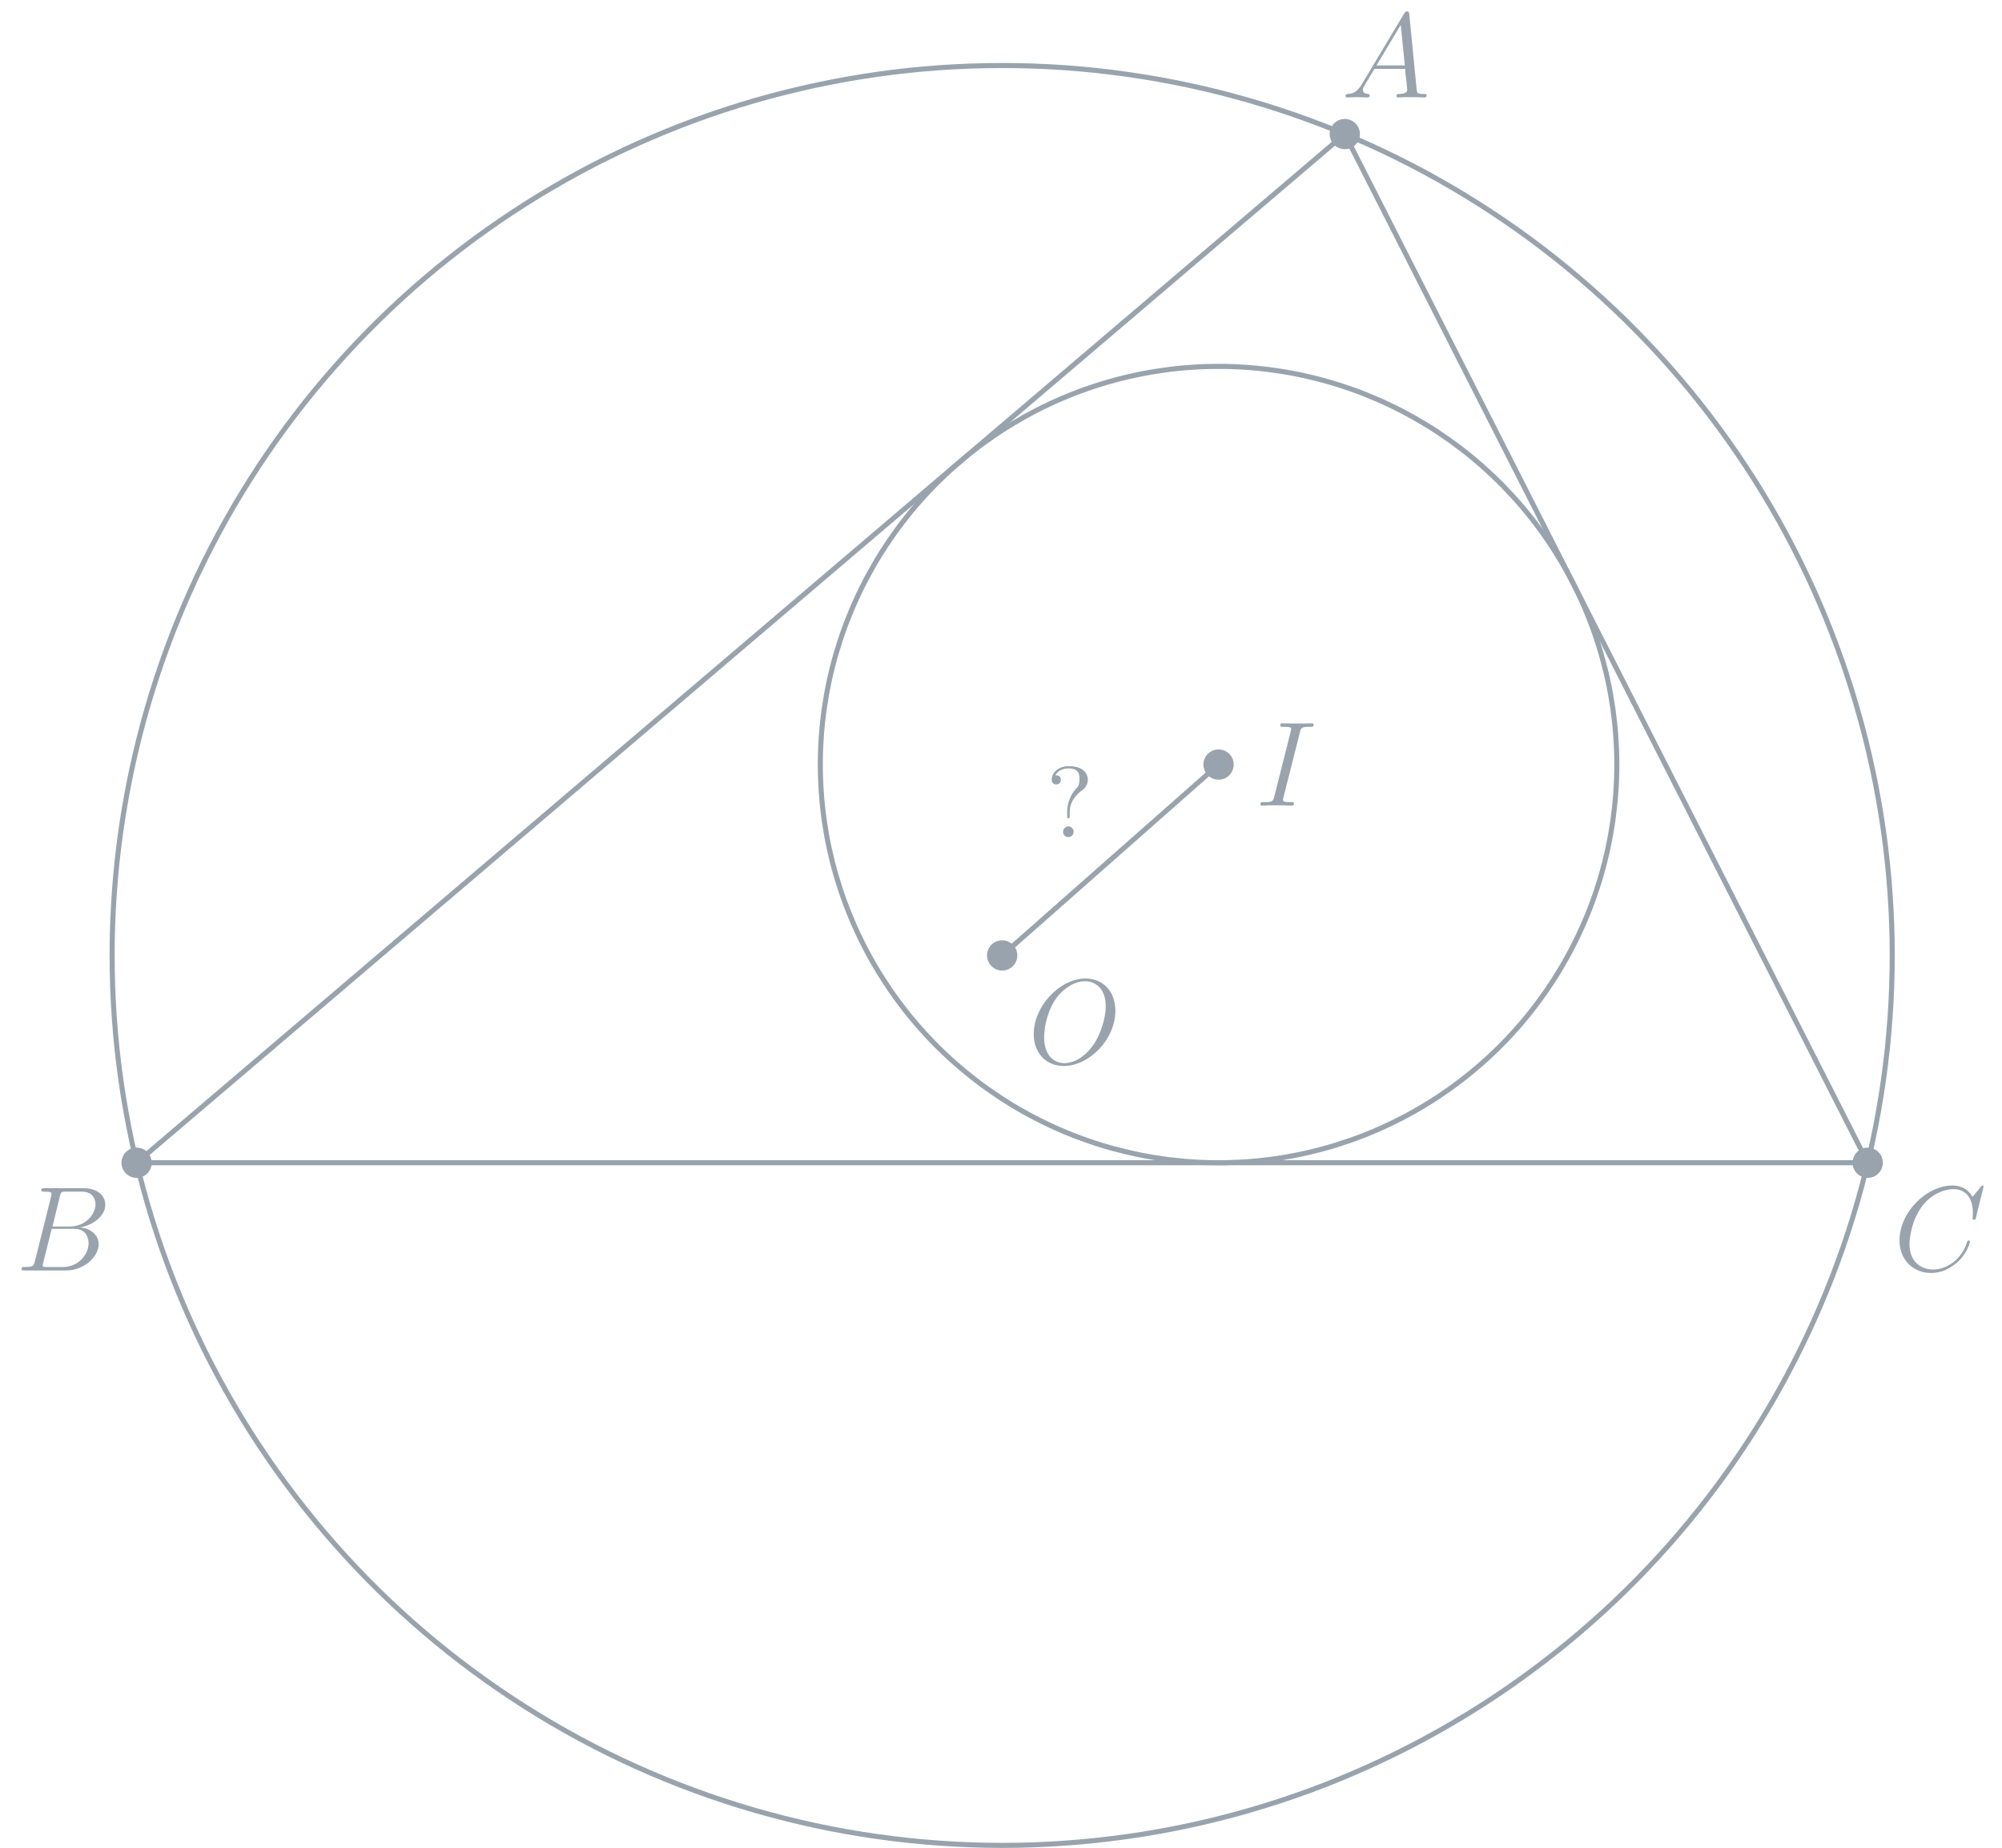
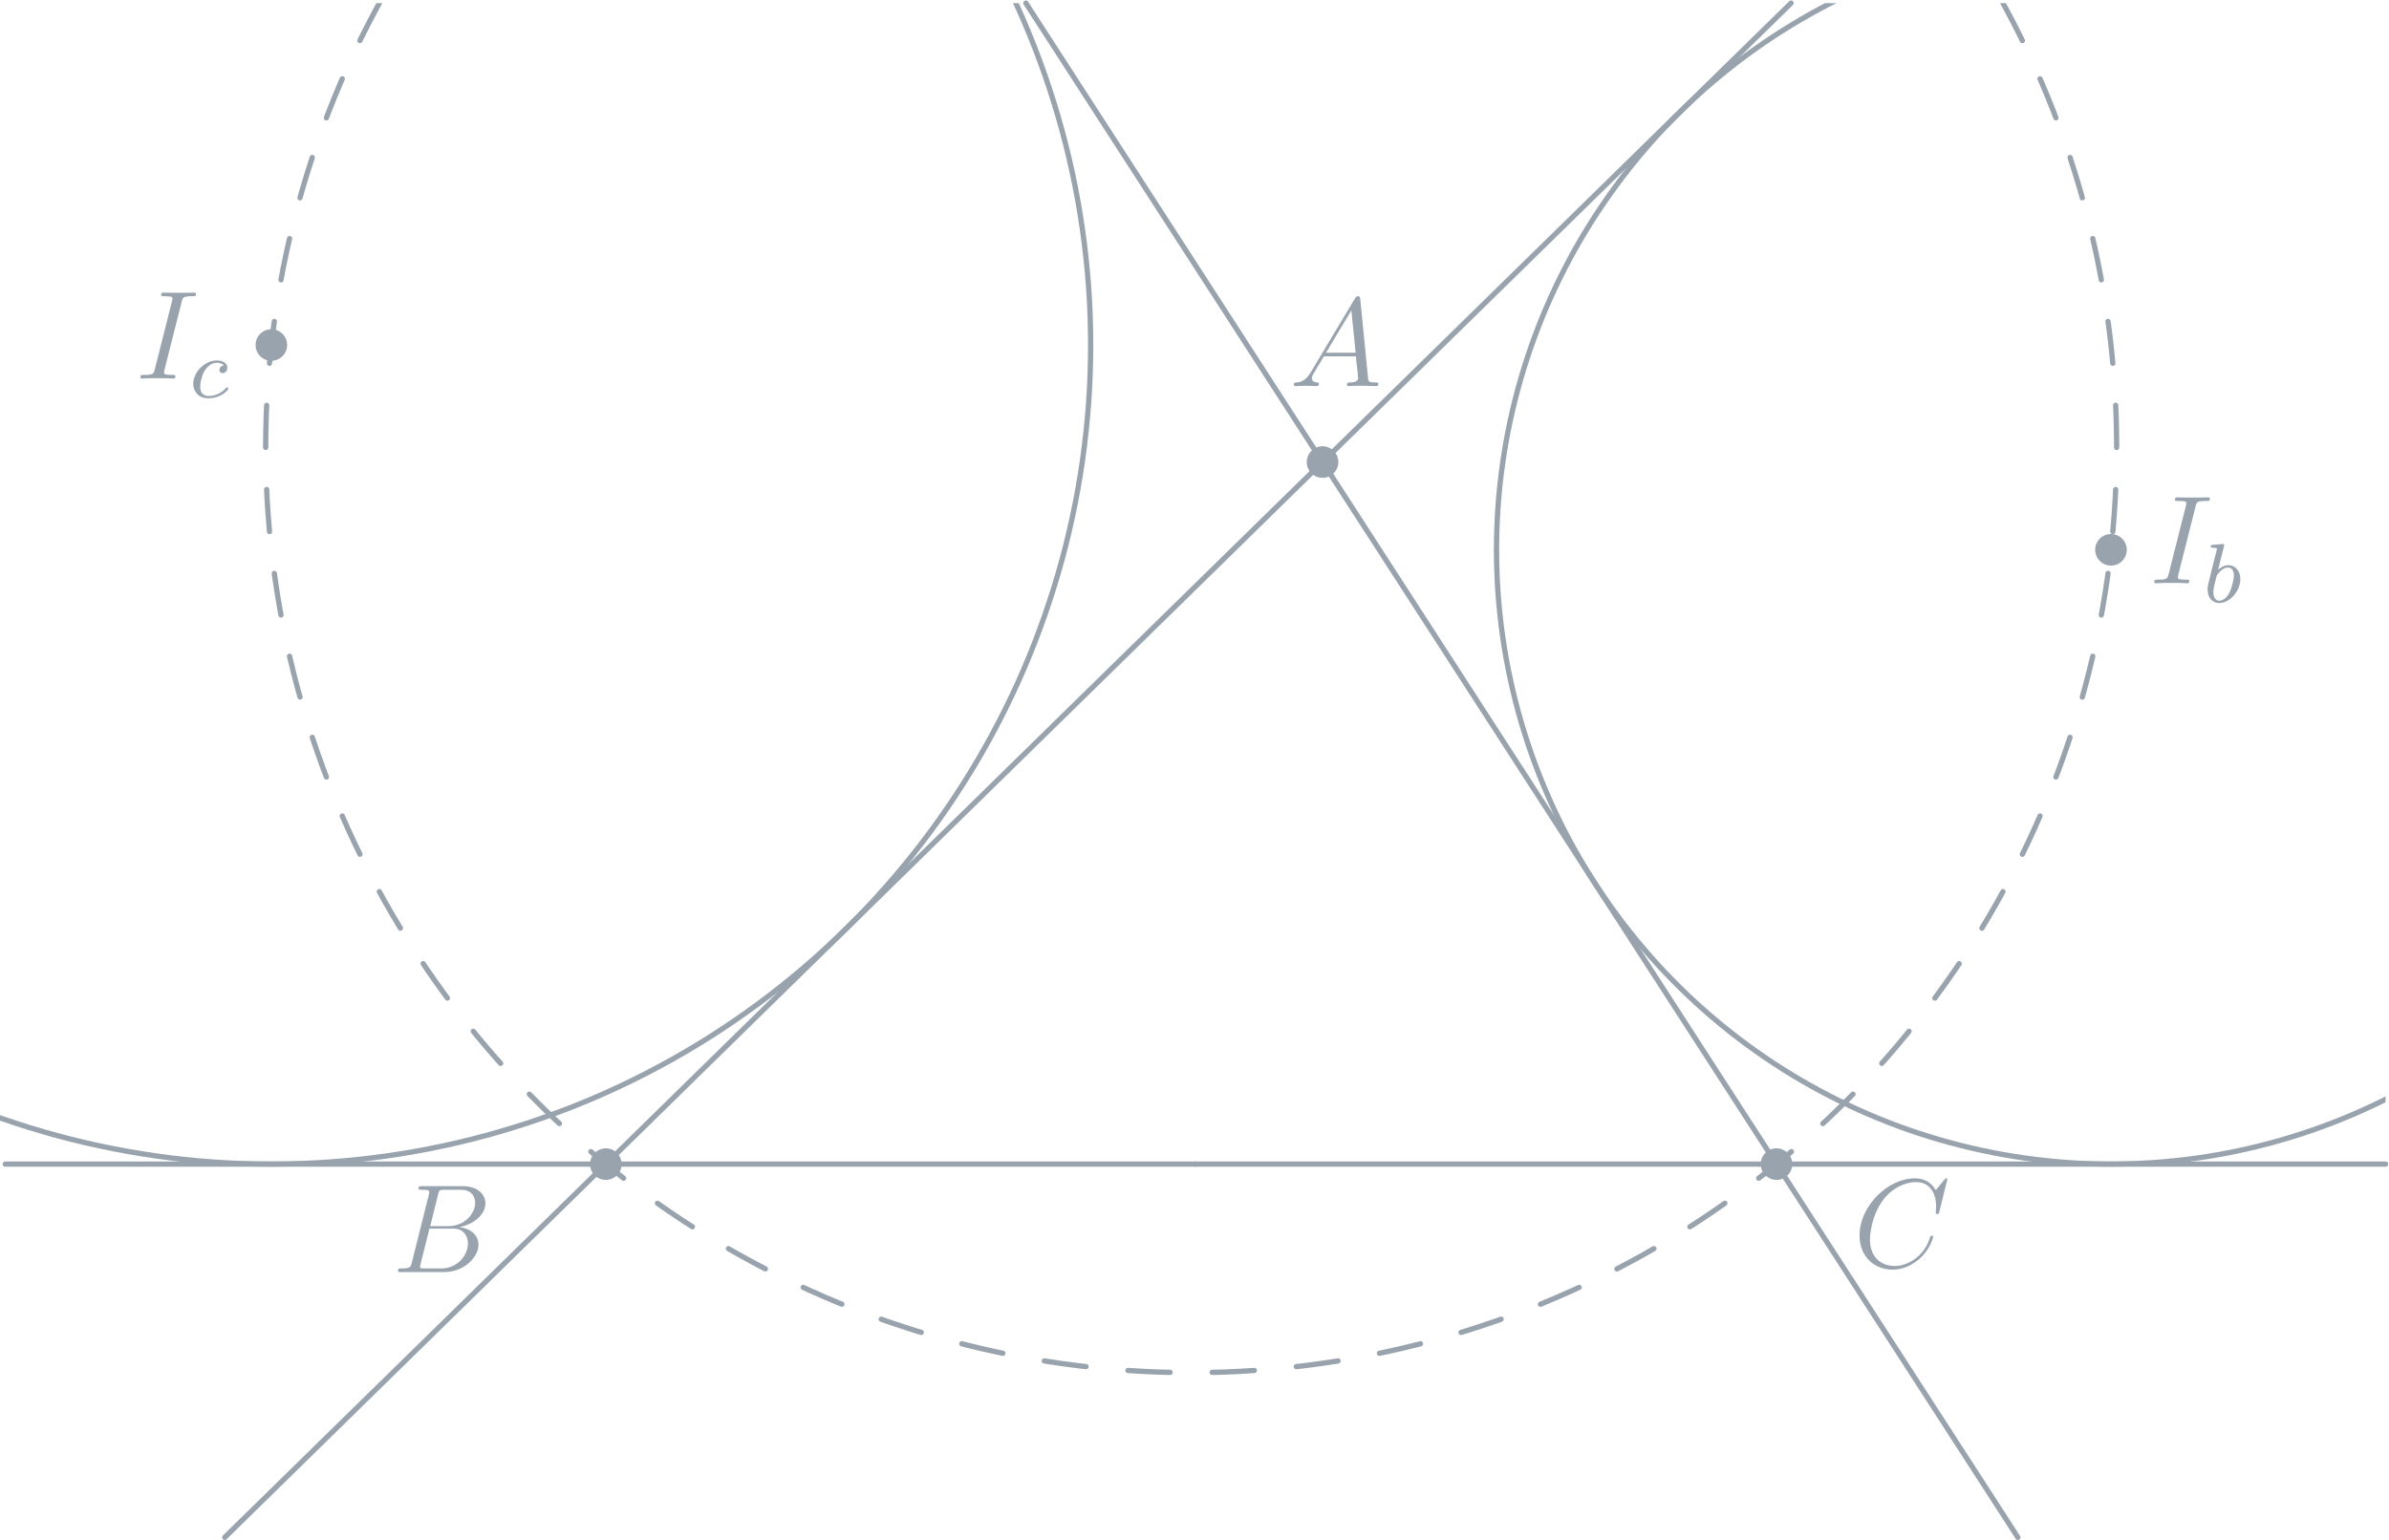
- <svg xmlns="http://www.w3.org/2000/svg" xmlns:xlink="http://www.w3.org/1999/xlink" width="198.43pt" height="183.18pt" viewBox="0 0 198.43 183.18" version="1.1">
+ <svg xmlns="http://www.w3.org/2000/svg" xmlns:xlink="http://www.w3.org/1999/xlink" width="226.77pt" height="146.22pt" viewBox="0 0 226.77 146.22" version="1.1">
  <defs>
    <g>
      <symbol overflow="visible" id="glyph0-0">
        <path style="stroke:none;" d="" />
      </symbol>
      <symbol overflow="visible" id="glyph0-1">
        <path style="stroke:none;" d="M 2.031 -1.328 C 1.609 -0.625 1.203 -0.375 0.641 -0.344 C 0.5 -0.328 0.406 -0.328 0.406 -0.125 C 0.406 -0.047 0.469 0 0.547 0 C 0.766 0 1.297 -0.031 1.516 -0.031 C 1.859 -0.031 2.25 0 2.578 0 C 2.656 0 2.797 0 2.797 -0.234 C 2.797 -0.328 2.703 -0.344 2.625 -0.344 C 2.359 -0.375 2.125 -0.469 2.125 -0.75 C 2.125 -0.922 2.203 -1.047 2.359 -1.312 L 3.266 -2.828 L 6.312 -2.828 C 6.328 -2.719 6.328 -2.625 6.328 -2.516 C 6.375 -2.203 6.516 -0.953 6.516 -0.734 C 6.516 -0.375 5.906 -0.344 5.719 -0.344 C 5.578 -0.344 5.453 -0.344 5.453 -0.125 C 5.453 0 5.562 0 5.625 0 C 5.828 0 6.078 -0.031 6.281 -0.031 L 6.953 -0.031 C 7.688 -0.031 8.219 0 8.219 0 C 8.312 0 8.438 0 8.438 -0.234 C 8.438 -0.344 8.328 -0.344 8.156 -0.344 C 7.5 -0.344 7.484 -0.453 7.453 -0.812 L 6.719 -8.266 C 6.688 -8.516 6.641 -8.531 6.516 -8.531 C 6.391 -8.531 6.328 -8.516 6.219 -8.328 Z M 3.469 -3.172 L 5.875 -7.188 L 6.281 -3.172 Z M 3.469 -3.172 " />
      </symbol>
      <symbol overflow="visible" id="glyph0-2">
        <path style="stroke:none;" d="M 4.375 -7.344 C 4.484 -7.797 4.531 -7.812 5 -7.812 L 6.547 -7.812 C 7.906 -7.812 7.906 -6.672 7.906 -6.562 C 7.906 -5.594 6.938 -4.359 5.359 -4.359 L 3.641 -4.359 Z M 6.391 -4.266 C 7.703 -4.5 8.875 -5.422 8.875 -6.516 C 8.875 -7.453 8.062 -8.156 6.703 -8.156 L 2.875 -8.156 C 2.641 -8.156 2.531 -8.156 2.531 -7.938 C 2.531 -7.812 2.641 -7.812 2.828 -7.812 C 3.547 -7.812 3.547 -7.719 3.547 -7.594 C 3.547 -7.562 3.547 -7.5 3.5 -7.312 L 1.891 -0.891 C 1.781 -0.469 1.75 -0.344 0.922 -0.344 C 0.688 -0.344 0.578 -0.344 0.578 -0.125 C 0.578 0 0.641 0 0.891 0 L 4.984 0 C 6.812 0 8.219 -1.391 8.219 -2.594 C 8.219 -3.578 7.359 -4.172 6.391 -4.266 Z M 4.703 -0.344 L 3.078 -0.344 C 2.922 -0.344 2.891 -0.344 2.828 -0.359 C 2.688 -0.375 2.672 -0.391 2.672 -0.484 C 2.672 -0.578 2.703 -0.641 2.719 -0.75 L 3.562 -4.125 L 5.812 -4.125 C 7.219 -4.125 7.219 -2.812 7.219 -2.719 C 7.219 -1.562 6.188 -0.344 4.703 -0.344 Z M 4.703 -0.344 " />
      </symbol>
      <symbol overflow="visible" id="glyph0-3">
        <path style="stroke:none;" d="M 8.922 -8.312 C 8.922 -8.422 8.844 -8.422 8.828 -8.422 C 8.797 -8.422 8.75 -8.422 8.656 -8.297 L 7.828 -7.297 C 7.406 -8.016 6.75 -8.422 5.859 -8.422 C 3.281 -8.422 0.594 -5.797 0.594 -2.984 C 0.594 -0.984 2 0.25 3.734 0.25 C 4.703 0.25 5.531 -0.156 6.234 -0.734 C 7.266 -1.609 7.578 -2.766 7.578 -2.875 C 7.578 -2.969 7.484 -2.969 7.453 -2.969 C 7.344 -2.969 7.328 -2.906 7.297 -2.859 C 6.75 -0.984 5.141 -0.094 3.938 -0.094 C 2.672 -0.094 1.578 -0.906 1.578 -2.609 C 1.578 -2.984 1.703 -5.062 3.047 -6.641 C 3.703 -7.406 4.828 -8.062 5.969 -8.062 C 7.281 -8.062 7.859 -6.984 7.859 -5.766 C 7.859 -5.453 7.828 -5.188 7.828 -5.141 C 7.828 -5.031 7.953 -5.031 7.984 -5.031 C 8.109 -5.031 8.125 -5.047 8.172 -5.266 Z M 8.922 -8.312 " />
      </symbol>
      <symbol overflow="visible" id="glyph0-4">
        <path style="stroke:none;" d="M 4.406 -7.281 C 4.5 -7.703 4.531 -7.812 5.406 -7.812 C 5.672 -7.812 5.766 -7.812 5.766 -8.047 C 5.766 -8.156 5.625 -8.156 5.594 -8.156 C 5.375 -8.156 5.109 -8.141 4.906 -8.141 L 3.438 -8.141 C 3.188 -8.141 2.922 -8.156 2.672 -8.156 C 2.578 -8.156 2.453 -8.156 2.453 -7.938 C 2.453 -7.812 2.547 -7.812 2.781 -7.812 C 3.531 -7.812 3.531 -7.719 3.531 -7.594 C 3.531 -7.5 3.5 -7.438 3.484 -7.328 L 1.859 -0.891 C 1.75 -0.469 1.734 -0.344 0.859 -0.344 C 0.594 -0.344 0.484 -0.344 0.484 -0.125 C 0.484 0 0.609 0 0.672 0 C 0.891 0 1.141 -0.031 1.359 -0.031 L 2.828 -0.031 C 3.078 -0.031 3.328 0 3.578 0 C 3.672 0 3.812 0 3.812 -0.219 C 3.812 -0.344 3.734 -0.344 3.484 -0.344 C 2.734 -0.344 2.734 -0.438 2.734 -0.578 C 2.734 -0.609 2.734 -0.672 2.781 -0.859 Z M 4.406 -7.281 " />
      </symbol>
-       <symbol overflow="visible" id="glyph0-5">
-         <path style="stroke:none;" d="M 8.672 -5.234 C 8.672 -7.203 7.391 -8.422 5.719 -8.422 C 3.156 -8.422 0.578 -5.672 0.578 -2.906 C 0.578 -1.031 1.812 0.25 3.547 0.25 C 6.062 0.25 8.672 -2.359 8.672 -5.234 Z M 3.625 -0.031 C 2.641 -0.031 1.609 -0.734 1.609 -2.609 C 1.609 -3.688 2 -5.469 2.969 -6.672 C 3.844 -7.719 4.859 -8.156 5.656 -8.156 C 6.703 -8.156 7.719 -7.391 7.719 -5.672 C 7.719 -4.609 7.266 -2.938 6.469 -1.812 C 5.594 -0.578 4.5 -0.031 3.625 -0.031 Z M 3.625 -0.031 " />
-       </symbol>
      <symbol overflow="visible" id="glyph1-0">
        <path style="stroke:none;" d="" />
      </symbol>
      <symbol overflow="visible" id="glyph1-1">
-         <path style="stroke:none;" d="M 2.344 -2.484 C 2.344 -3.734 3.312 -4.453 3.656 -4.703 C 3.922 -4.906 4.141 -5.266 4.141 -5.688 C 4.141 -6.266 3.734 -7.031 2.25 -7.031 C 1.172 -7.031 0.562 -6.344 0.562 -5.703 C 0.562 -5.359 0.781 -5.219 1.016 -5.219 C 1.297 -5.219 1.469 -5.422 1.469 -5.688 C 1.469 -6.125 1.062 -6.125 0.922 -6.125 C 1.219 -6.656 1.797 -6.812 2.219 -6.812 C 3.312 -6.812 3.312 -6.125 3.312 -5.734 C 3.312 -5.156 3.156 -4.969 2.969 -4.797 C 2.312 -4.078 2.094 -3.156 2.094 -2.547 L 2.094 -2.109 C 2.094 -1.922 2.094 -1.859 2.219 -1.859 C 2.344 -1.859 2.344 -1.953 2.344 -2.141 Z M 2.734 -0.531 C 2.734 -0.812 2.5 -1.062 2.219 -1.062 C 1.922 -1.062 1.688 -0.812 1.688 -0.531 C 1.688 -0.234 1.922 0 2.219 0 C 2.5 0 2.734 -0.234 2.734 -0.531 Z M 2.734 -0.531 " />
+         <path style="stroke:none;" d="M 3.266 -3.047 C 2.938 -3.016 2.828 -2.766 2.828 -2.609 C 2.828 -2.375 3.031 -2.312 3.141 -2.312 C 3.172 -2.312 3.578 -2.344 3.578 -2.828 C 3.578 -3.312 3.062 -3.516 2.578 -3.516 C 1.453 -3.516 0.344 -2.422 0.344 -1.297 C 0.344 -0.547 0.875 0.078 1.75 0.078 C 3.016 0.078 3.672 -0.719 3.672 -0.828 C 3.672 -0.906 3.594 -0.953 3.547 -0.953 C 3.5 -0.953 3.469 -0.938 3.438 -0.891 C 2.812 -0.141 1.906 -0.141 1.766 -0.141 C 1.344 -0.141 1 -0.406 1 -1.016 C 1 -1.359 1.156 -2.203 1.531 -2.703 C 1.875 -3.141 2.281 -3.297 2.594 -3.297 C 2.688 -3.297 3.047 -3.281 3.266 -3.047 Z M 3.266 -3.047 " />
+       </symbol>
+       <symbol overflow="visible" id="glyph1-2">
+         <path style="stroke:none;" d="M 1.938 -5.297 C 1.953 -5.312 1.969 -5.406 1.969 -5.422 C 1.969 -5.453 1.938 -5.531 1.844 -5.531 C 1.812 -5.531 1.562 -5.5 1.391 -5.484 L 0.938 -5.453 C 0.766 -5.438 0.688 -5.438 0.688 -5.297 C 0.688 -5.172 0.797 -5.172 0.891 -5.172 C 1.281 -5.172 1.281 -5.125 1.281 -5.062 C 1.281 -5.016 1.188 -4.688 1.141 -4.516 L 0.453 -1.734 C 0.391 -1.469 0.391 -1.344 0.391 -1.219 C 0.391 -0.391 0.891 0.078 1.5 0.078 C 2.484 0.078 3.5 -1.047 3.5 -2.203 C 3.5 -3 3 -3.516 2.359 -3.516 C 1.906 -3.516 1.562 -3.234 1.391 -3.078 Z M 1.5 -0.141 C 1.219 -0.141 0.938 -0.359 0.938 -0.953 C 0.938 -1.156 0.969 -1.359 1.062 -1.75 C 1.109 -1.969 1.172 -2.203 1.234 -2.438 C 1.281 -2.578 1.281 -2.594 1.375 -2.703 C 1.641 -3.047 2 -3.297 2.328 -3.297 C 2.734 -3.297 2.891 -2.906 2.891 -2.547 C 2.891 -2.25 2.703 -1.391 2.469 -0.922 C 2.266 -0.5 1.875 -0.141 1.5 -0.141 Z M 1.5 -0.141 " />
      </symbol>
    </g>
    <clipPath id="clip1">
-       <path d="M 10 6 L 188 6 L 188 183.18 L 10 183.18 Z M 10 6 " />
+       <path d="M 21 72 L 96 72 L 96 146.219 L 21 146.219 Z M 21 72 " />
+     </clipPath>
+     <clipPath id="clip2">
+       <path d="M 144 72 L 192 72 L 192 146.219 L 144 146.219 Z M 144 72 " />
+     </clipPath>
+     <clipPath id="clip3">
+       <path d="M 113 110 L 226.77 110 L 226.77 111 L 113 111 Z M 113 110 " />
+     </clipPath>
+     <clipPath id="clip4">
+       <path d="M 141 0.297 L 226.449 0.297 L 226.449 111 L 141 111 Z M 141 0.297 " />
+     </clipPath>
+     <clipPath id="clip5">
+       <path d="M 0 0.297 L 104 0.297 L 104 111 L 0 111 Z M 0 0.297 " />
+     </clipPath>
+     <clipPath id="clip6">
+       <path d="M 24 0.297 L 202 0.297 L 202 131 L 24 131 Z M 24 0.297 " />
    </clipPath>
  </defs>
  <g id="surface1">
-     <path style="fill:none;stroke-width:4.999;stroke-linecap:round;stroke-linejoin:round;stroke:rgb(59.569%,63.867%,67.772%);stroke-opacity:1;stroke-miterlimit:10;" d="M 135.391 679.183 L 1332.891 1698.909 L 1851.211 679.183 Z M 135.391 679.183 " transform="matrix(0.1,0,0,-0.1,0,183.18)" />
-     <path style="fill:none;stroke-width:4.999;stroke-linecap:round;stroke-linejoin:round;stroke:rgb(59.569%,63.867%,67.772%);stroke-opacity:1;stroke-miterlimit:10;" d="M 1602.539 1073.909 C 1602.539 1083.206 1602.188 1092.464 1601.523 1101.761 C 1600.898 1111.019 1599.883 1120.237 1598.594 1129.456 C 1597.266 1138.636 1595.664 1147.816 1593.711 1156.878 C 1591.758 1165.941 1589.453 1174.964 1586.875 1183.909 C 1584.297 1192.816 1581.406 1201.644 1578.164 1210.355 C 1574.961 1219.066 1571.445 1227.698 1567.617 1236.136 C 1563.828 1244.612 1559.688 1252.933 1555.273 1261.136 C 1550.898 1269.3 1546.172 1277.308 1541.211 1285.159 C 1536.25 1293.011 1531.016 1300.706 1525.469 1308.167 C 1519.961 1315.628 1514.219 1322.933 1508.164 1330.003 C 1502.148 1337.073 1495.859 1343.909 1489.375 1350.55 C 1482.852 1357.152 1476.094 1363.558 1469.141 1369.691 C 1462.188 1375.862 1455 1381.761 1447.617 1387.425 C 1440.234 1393.05 1432.656 1398.441 1424.922 1403.558 C 1417.148 1408.675 1409.219 1413.48 1401.133 1418.05 C 1393.008 1422.581 1384.766 1426.878 1376.367 1430.823 C 1367.969 1434.808 1359.414 1438.441 1350.781 1441.839 C 1342.109 1445.198 1333.32 1448.245 1324.453 1450.98 C 1315.586 1453.753 1306.602 1456.175 1297.578 1458.284 C 1288.516 1460.394 1279.414 1462.191 1270.234 1463.675 C 1261.055 1465.12 1251.836 1466.253 1242.578 1467.073 C 1233.32 1467.894 1224.062 1468.402 1214.766 1468.558 C 1205.469 1468.714 1196.172 1468.558 1186.914 1468.089 C 1177.617 1467.581 1168.359 1466.761 1159.141 1465.628 C 1149.922 1464.456 1140.742 1463.011 1131.641 1461.214 C 1122.539 1459.417 1113.477 1457.308 1104.492 1454.886 C 1095.547 1452.464 1086.641 1449.691 1077.891 1446.644 C 1069.102 1443.597 1060.469 1440.237 1051.914 1436.566 C 1043.398 1432.894 1034.961 1428.909 1026.719 1424.652 C 1018.477 1420.394 1010.352 1415.823 1002.422 1411.019 C 994.492 1406.175 986.758 1401.058 979.18 1395.667 C 971.602 1390.316 964.219 1384.652 957.031 1378.753 C 949.883 1372.855 942.891 1366.683 936.172 1360.316 C 929.414 1353.909 922.891 1347.308 916.641 1340.433 C 910.352 1333.597 904.336 1326.527 898.555 1319.222 C 892.773 1311.956 887.266 1304.456 882.031 1296.8 C 876.797 1289.144 871.797 1281.292 867.109 1273.284 C 862.422 1265.237 858.008 1257.073 853.906 1248.753 C 849.766 1240.394 845.977 1231.956 842.461 1223.362 C 838.945 1214.769 835.703 1206.019 832.812 1197.191 C 829.922 1188.362 827.305 1179.456 825.039 1170.433 C 822.773 1161.448 820.82 1152.347 819.18 1143.206 C 817.578 1134.066 816.25 1124.847 815.273 1115.628 C 814.297 1106.409 813.633 1097.112 813.32 1087.816 C 812.969 1078.558 812.969 1069.261 813.32 1059.964 C 813.633 1050.706 814.297 1041.409 815.273 1032.191 C 816.25 1022.933 817.578 1013.753 819.18 1004.573 C 820.82 995.433 822.773 986.37 825.039 977.347 C 827.305 968.362 829.922 959.417 832.812 950.589 C 835.703 941.761 838.945 933.05 842.461 924.456 C 845.977 915.862 849.766 907.386 853.906 899.066 C 858.008 890.745 862.422 882.542 867.109 874.534 C 871.797 866.527 876.797 858.675 882.031 850.98 C 887.266 843.323 892.773 835.862 898.555 828.558 C 904.336 821.292 910.352 814.222 916.641 807.386 C 922.891 800.511 929.414 793.909 936.172 787.503 C 942.891 781.097 949.883 774.964 957.031 769.066 C 964.219 763.167 971.602 757.503 979.18 752.112 C 986.758 746.761 994.492 741.644 1002.422 736.8 C 1010.352 731.956 1018.477 727.425 1026.719 723.167 C 1034.961 718.909 1043.398 714.925 1051.914 711.253 C 1060.469 707.581 1069.102 704.222 1077.891 701.175 C 1086.641 698.089 1095.547 695.355 1104.492 692.933 C 1113.477 690.511 1122.539 688.402 1131.641 686.605 C 1140.742 684.808 1149.922 683.323 1159.141 682.191 C 1168.359 681.058 1177.617 680.237 1186.914 679.73 C 1196.172 679.222 1205.469 679.066 1214.766 679.222 C 1224.062 679.417 1233.32 679.886 1242.578 680.706 C 1251.836 681.527 1261.055 682.659 1270.234 684.144 C 1279.414 685.628 1288.516 687.425 1297.578 689.534 C 1306.602 691.644 1315.586 694.066 1324.453 696.8 C 1333.32 699.573 1342.109 702.62 1350.781 705.98 C 1359.414 709.339 1367.969 713.011 1376.367 716.995 C 1384.766 720.941 1393.008 725.198 1401.133 729.769 C 1409.219 734.3 1417.148 739.144 1424.922 744.261 C 1432.656 749.378 1440.234 754.73 1447.617 760.394 C 1455 766.019 1462.188 771.956 1469.141 778.089 C 1476.094 784.222 1482.852 790.628 1489.375 797.269 C 1495.859 803.87 1502.148 810.745 1508.164 817.816 C 1514.219 824.886 1519.961 832.152 1525.469 839.652 C 1531.016 847.112 1536.25 854.769 1541.211 862.62 C 1546.172 870.472 1550.898 878.519 1555.273 886.683 C 1559.688 894.847 1563.828 903.206 1567.617 911.644 C 1571.445 920.12 1574.961 928.714 1578.164 937.425 C 1581.406 946.175 1584.297 955.003 1586.875 963.909 C 1589.453 972.816 1591.758 981.839 1593.711 990.941 C 1595.664 1000.003 1597.266 1009.144 1598.594 1018.362 C 1599.883 1027.542 1600.898 1036.8 1601.523 1046.058 C 1602.188 1055.316 1602.539 1064.612 1602.539 1073.909 Z M 1602.539 1073.909 " transform="matrix(0.1,0,0,-0.1,0,183.18)" />
+     <path style="fill:none;stroke-width:4.998;stroke-linecap:round;stroke-linejoin:round;stroke:rgb(59.569%,63.867%,67.772%);stroke-opacity:1;stroke-miterlimit:10;" d="M 956.719 730.872 L 1700.117 1459.231 " transform="matrix(0.1,0,0,-0.1,0,146.22)" />
    <g clip-path="url(#clip1)" clip-rule="nonzero">
-       <path style="fill:none;stroke-width:4.999;stroke-linecap:round;stroke-linejoin:round;stroke:rgb(59.569%,63.867%,67.772%);stroke-opacity:1;stroke-miterlimit:10;" d="M 1875.508 884.691 C 1875.508 905.433 1874.766 926.214 1873.281 946.917 C 1871.836 967.62 1869.648 988.284 1866.719 1008.831 C 1863.789 1029.378 1860.156 1049.847 1855.781 1070.12 C 1851.406 1090.433 1846.328 1110.589 1840.547 1130.511 C 1834.766 1150.433 1828.281 1170.198 1821.094 1189.652 C 1813.945 1209.144 1806.055 1228.362 1797.539 1247.308 C 1788.984 1266.214 1779.805 1284.847 1769.961 1303.128 C 1760.117 1321.409 1749.609 1339.339 1738.516 1356.878 C 1727.383 1374.378 1715.664 1391.527 1703.359 1408.245 C 1691.016 1424.964 1678.125 1441.214 1664.648 1457.034 C 1651.172 1472.816 1637.148 1488.128 1622.578 1502.933 C 1608.047 1517.777 1592.969 1532.034 1577.422 1545.784 C 1561.836 1559.534 1545.82 1572.737 1529.336 1585.355 C 1512.812 1597.972 1495.898 1610.003 1478.555 1621.409 C 1461.211 1632.855 1443.477 1643.636 1425.391 1653.792 C 1407.305 1663.987 1388.828 1673.519 1370.039 1682.386 C 1351.289 1691.253 1332.188 1699.456 1312.852 1706.956 C 1293.516 1714.495 1273.867 1721.331 1254.062 1727.464 C 1234.219 1733.597 1214.18 1739.027 1193.945 1743.753 C 1173.711 1748.48 1153.359 1752.464 1132.852 1755.745 C 1112.344 1759.027 1091.758 1761.605 1071.055 1763.441 C 1050.391 1765.277 1029.648 1766.37 1008.867 1766.722 C 988.125 1767.073 967.344 1766.722 946.641 1765.628 C 925.898 1764.534 905.195 1762.698 884.609 1760.159 C 863.984 1757.581 843.477 1754.3 823.125 1750.277 C 802.734 1746.292 782.539 1741.566 762.461 1736.136 C 742.422 1730.706 722.617 1724.573 703.008 1717.737 C 683.398 1710.902 664.023 1703.362 644.961 1695.159 C 625.898 1686.995 607.109 1678.128 588.633 1668.597 C 570.195 1659.066 552.109 1648.909 534.375 1638.089 C 516.641 1627.308 499.297 1615.862 482.383 1603.831 C 465.43 1591.8 448.945 1579.183 432.891 1566.019 C 416.875 1552.816 401.328 1539.066 386.25 1524.769 C 371.172 1510.472 356.641 1495.667 342.617 1480.355 C 328.594 1465.042 315.117 1449.222 302.227 1432.972 C 289.297 1416.722 276.992 1400.003 265.273 1382.855 C 253.516 1365.706 242.422 1348.167 231.914 1330.277 C 221.445 1312.347 211.602 1294.066 202.383 1275.433 C 193.203 1256.839 184.648 1237.894 176.797 1218.675 C 168.945 1199.456 161.758 1179.964 155.273 1160.237 C 148.789 1140.511 143.008 1120.589 137.93 1100.433 C 132.852 1080.316 128.477 1060.003 124.844 1039.573 C 121.172 1019.144 118.281 998.558 116.055 977.933 C 113.867 957.269 112.422 936.566 111.68 915.823 C 110.938 895.081 110.938 874.3 111.68 853.558 C 112.422 832.816 113.867 812.073 116.055 791.448 C 118.281 770.784 121.172 750.237 124.844 729.808 C 128.477 709.339 132.852 689.066 137.93 668.909 C 143.008 648.792 148.789 628.831 155.273 609.105 C 161.758 589.378 168.945 569.886 176.797 550.706 C 184.648 531.487 193.203 512.542 202.383 493.909 C 211.602 475.316 221.445 457.034 231.914 439.105 C 242.422 421.175 253.516 403.636 265.273 386.527 C 276.992 369.378 289.297 352.659 302.227 336.409 C 315.117 320.12 328.594 304.339 342.617 289.027 C 356.641 273.714 371.172 258.87 386.25 244.573 C 401.328 230.316 416.875 216.566 432.891 203.363 C 448.945 190.159 465.43 177.542 482.383 165.55 C 499.297 153.519 516.641 142.073 534.375 131.292 C 552.109 120.472 570.195 110.316 588.633 100.784 C 607.109 91.253 625.898 82.386 644.961 74.183 C 664.023 65.98 683.398 58.48 703.008 51.644 C 722.617 44.808 742.422 38.675 762.461 33.245 C 782.539 27.816 802.734 23.089 823.125 19.066 C 843.477 15.081 863.984 11.8 884.609 9.222 C 905.195 6.683 925.898 4.847 946.641 3.753 C 967.344 2.62 988.125 2.269 1008.867 2.62 C 1029.648 3.011 1050.391 4.105 1071.055 5.941 C 1091.758 7.777 1112.344 10.316 1132.852 13.597 C 1153.359 16.878 1173.711 20.902 1193.945 25.628 C 1214.18 30.355 1234.219 35.784 1254.062 41.917 C 1273.867 48.05 1293.516 54.886 1312.852 62.386 C 1332.188 69.925 1351.289 78.128 1370.039 86.995 C 1388.828 95.862 1407.305 105.394 1425.391 115.55 C 1443.477 125.706 1461.211 136.527 1478.555 147.933 C 1495.898 159.378 1512.812 171.409 1529.336 184.027 C 1545.82 196.644 1561.836 209.808 1577.422 223.558 C 1592.969 237.308 1608.047 251.605 1622.578 266.409 C 1637.148 281.214 1651.172 296.527 1664.648 312.347 C 1678.125 328.128 1691.016 344.417 1703.359 361.136 C 1715.664 377.816 1727.383 394.964 1738.516 412.503 C 1749.609 430.042 1760.117 447.972 1769.961 466.253 C 1779.805 484.534 1788.984 503.167 1797.539 522.073 C 1806.055 541.019 1813.945 560.237 1821.094 579.73 C 1828.281 599.183 1834.766 618.909 1840.547 638.87 C 1846.328 658.792 1851.406 678.948 1855.781 699.222 C 1860.156 719.534 1863.789 739.964 1866.719 760.55 C 1869.648 781.097 1871.836 801.761 1873.281 822.464 C 1874.766 843.167 1875.508 863.909 1875.508 884.691 Z M 1875.508 884.691 " transform="matrix(0.1,0,0,-0.1,0,183.18)" />
+       <path style="fill:none;stroke-width:4.998;stroke-linecap:round;stroke-linejoin:round;stroke:rgb(59.569%,63.867%,67.772%);stroke-opacity:1;stroke-miterlimit:10;" d="M 956.719 730.872 L 213.359 2.513 " transform="matrix(0.1,0,0,-0.1,0,146.22)" />
    </g>
-     <path style="fill:none;stroke-width:29.996;stroke-linecap:round;stroke-linejoin:round;stroke:rgb(59.569%,63.867%,67.772%);stroke-opacity:1;stroke-miterlimit:10;" d="M 1332.891 1698.909 L 1332.891 1698.909 " transform="matrix(0.1,0,0,-0.1,0,183.18)" />
-     <path style="fill:none;stroke-width:29.996;stroke-linecap:round;stroke-linejoin:round;stroke:rgb(59.569%,63.867%,67.772%);stroke-opacity:1;stroke-miterlimit:10;" d="M 135.391 679.183 L 135.391 679.183 " transform="matrix(0.1,0,0,-0.1,0,183.18)" />
-     <path style="fill:none;stroke-width:29.996;stroke-linecap:round;stroke-linejoin:round;stroke:rgb(59.569%,63.867%,67.772%);stroke-opacity:1;stroke-miterlimit:10;" d="M 1851.211 679.183 L 1851.211 679.183 " transform="matrix(0.1,0,0,-0.1,0,183.18)" />
-     <path style="fill:none;stroke-width:29.996;stroke-linecap:round;stroke-linejoin:round;stroke:rgb(59.569%,63.867%,67.772%);stroke-opacity:1;stroke-miterlimit:10;" d="M 1207.773 1073.909 L 1207.773 1073.909 " transform="matrix(0.1,0,0,-0.1,0,183.18)" />
-     <path style="fill:none;stroke-width:29.996;stroke-linecap:round;stroke-linejoin:round;stroke:rgb(59.569%,63.867%,67.772%);stroke-opacity:1;stroke-miterlimit:10;" d="M 993.32 884.691 L 993.32 884.691 " transform="matrix(0.1,0,0,-0.1,0,183.18)" />
-     <path style="fill:none;stroke-width:4.999;stroke-linecap:butt;stroke-linejoin:round;stroke:rgb(59.569%,63.867%,67.772%);stroke-opacity:1;stroke-miterlimit:10;" d="M 1100.547 979.3 L 1207.773 1073.909 " transform="matrix(0.1,0,0,-0.1,0,183.18)" />
-     <path style="fill:none;stroke-width:4.999;stroke-linecap:butt;stroke-linejoin:round;stroke:rgb(59.569%,63.867%,67.772%);stroke-opacity:1;stroke-miterlimit:10;" d="M 1100.547 979.3 L 993.32 884.691 " transform="matrix(0.1,0,0,-0.1,0,183.18)" />
-     <g style="fill:rgb(59.569%,63.867%,67.772%);fill-opacity:1;">
-       <use xlink:href="#glyph0-1" x="132.96" y="9.66" />
+     <path style="fill:none;stroke-width:4.998;stroke-linecap:round;stroke-linejoin:round;stroke:rgb(59.569%,63.867%,67.772%);stroke-opacity:1;stroke-miterlimit:10;" d="M 1444.57 730.872 L 973.789 1459.231 " transform="matrix(0.1,0,0,-0.1,0,146.22)" />
+     <g clip-path="url(#clip2)" clip-rule="nonzero">
+       <path style="fill:none;stroke-width:4.998;stroke-linecap:round;stroke-linejoin:round;stroke:rgb(59.569%,63.867%,67.772%);stroke-opacity:1;stroke-miterlimit:10;" d="M 1444.57 730.872 L 1915.391 2.513 " transform="matrix(0.1,0,0,-0.1,0,146.22)" />
+     </g>
+     <g clip-path="url(#clip3)" clip-rule="nonzero">
+       <path style="fill:none;stroke-width:4.998;stroke-linecap:round;stroke-linejoin:round;stroke:rgb(59.569%,63.867%,67.772%);stroke-opacity:1;stroke-miterlimit:10;" d="M 1134.766 356.887 L 2264.492 356.887 " transform="matrix(0.1,0,0,-0.1,0,146.22)" />
+     </g>
+     <path style="fill:none;stroke-width:4.998;stroke-linecap:round;stroke-linejoin:round;stroke:rgb(59.569%,63.867%,67.772%);stroke-opacity:1;stroke-miterlimit:10;" d="M 1134.766 356.887 L 5 356.887 " transform="matrix(0.1,0,0,-0.1,0,146.22)" />
+     <path style="fill:none;stroke-width:29.99;stroke-linecap:round;stroke-linejoin:round;stroke:rgb(59.569%,63.867%,67.772%);stroke-opacity:1;stroke-miterlimit:10;" d="M 1255.391 1023.489 L 1255.391 1023.489 " transform="matrix(0.1,0,0,-0.1,0,146.22)" />
+     <path style="fill:none;stroke-width:29.99;stroke-linecap:round;stroke-linejoin:round;stroke:rgb(59.569%,63.867%,67.772%);stroke-opacity:1;stroke-miterlimit:10;" d="M 575.078 356.887 L 575.078 356.887 " transform="matrix(0.1,0,0,-0.1,0,146.22)" />
+     <path style="fill:none;stroke-width:29.99;stroke-linecap:round;stroke-linejoin:round;stroke:rgb(59.569%,63.867%,67.772%);stroke-opacity:1;stroke-miterlimit:10;" d="M 1686.289 356.887 L 1686.289 356.887 " transform="matrix(0.1,0,0,-0.1,0,146.22)" />
+     <g clip-path="url(#clip4)" clip-rule="nonzero">
+       <path style="fill:none;stroke-width:4.998;stroke-linecap:round;stroke-linejoin:round;stroke:rgb(59.569%,63.867%,67.772%);stroke-opacity:1;stroke-miterlimit:10;" d="M 2587.07 940.169 C 2587.07 953.919 2586.562 967.63 2585.625 981.341 C 2584.648 995.013 2583.203 1008.684 2581.25 1022.278 C 2579.336 1035.833 2576.914 1049.388 2574.023 1062.786 C 2571.133 1076.223 2567.773 1089.544 2563.945 1102.708 C 2560.156 1115.872 2555.859 1128.958 2551.094 1141.809 C 2546.367 1154.7 2541.172 1167.395 2535.508 1179.934 C 2529.883 1192.434 2523.789 1204.739 2517.266 1216.848 C 2510.781 1228.919 2503.828 1240.755 2496.484 1252.356 C 2489.141 1263.958 2481.406 1275.286 2473.242 1286.341 C 2465.078 1297.395 2456.562 1308.138 2447.656 1318.606 C 2438.75 1329.036 2429.453 1339.153 2419.844 1348.958 C 2410.234 1358.763 2400.273 1368.216 2389.961 1377.278 C 2379.688 1386.38 2369.102 1395.091 2358.203 1403.45 C 2347.266 1411.809 2336.094 1419.739 2324.648 1427.278 C 2313.164 1434.856 2301.445 1441.966 2289.453 1448.723 C 2277.5 1455.442 2265.312 1461.731 2252.891 1467.591 C 2240.469 1473.45 2227.852 1478.88 2215.078 1483.841 C 2202.266 1488.802 2189.297 1493.333 2176.172 1497.395 C 2163.086 1501.458 2149.805 1505.052 2136.445 1508.177 C 2123.086 1511.302 2109.609 1513.958 2096.055 1516.106 C 2082.5 1518.294 2068.867 1519.973 2055.195 1521.184 C 2041.523 1522.395 2027.812 1523.138 2014.102 1523.372 C 2000.352 1523.606 1986.641 1523.372 1972.93 1522.63 C 1959.219 1521.927 1945.547 1520.716 1931.914 1518.997 C 1918.281 1517.317 1904.727 1515.13 1891.289 1512.513 C 1877.773 1509.856 1864.414 1506.731 1851.172 1503.138 C 1837.93 1499.544 1824.805 1495.481 1811.836 1490.95 C 1798.867 1486.458 1786.094 1481.458 1773.477 1476.067 C 1760.859 1470.638 1748.438 1464.778 1736.25 1458.489 C 1724.062 1452.161 1712.07 1445.442 1700.352 1438.294 C 1688.633 1431.184 1677.148 1423.606 1665.977 1415.677 C 1654.766 1407.708 1643.867 1399.388 1633.281 1390.638 C 1622.656 1381.927 1612.383 1372.825 1602.422 1363.372 C 1592.461 1353.958 1582.852 1344.153 1573.555 1334.036 C 1564.297 1323.919 1555.391 1313.45 1546.875 1302.708 C 1538.32 1291.927 1530.195 1280.872 1522.422 1269.544 C 1514.688 1258.216 1507.305 1246.614 1500.391 1234.778 C 1493.438 1222.942 1486.953 1210.833 1480.859 1198.528 C 1474.766 1186.223 1469.141 1173.723 1463.945 1161.028 C 1458.75 1148.294 1453.984 1135.403 1449.727 1122.395 C 1445.43 1109.348 1441.602 1096.145 1438.242 1082.825 C 1434.883 1069.544 1431.992 1056.106 1429.57 1042.591 C 1427.188 1029.075 1425.234 1015.481 1423.789 1001.848 C 1422.344 988.177 1421.367 974.466 1420.898 960.755 C 1420.391 947.044 1420.391 933.333 1420.898 919.583 C 1421.367 905.872 1422.344 892.161 1423.789 878.528 C 1425.234 864.895 1427.188 851.302 1429.57 837.786 C 1431.992 824.27 1434.883 810.833 1438.242 797.513 C 1441.602 784.192 1445.43 771.028 1449.727 757.981 C 1453.984 744.934 1458.75 732.044 1463.945 719.348 C 1469.141 706.653 1474.766 694.114 1480.859 681.809 C 1486.953 669.505 1493.438 657.434 1500.391 645.559 C 1507.305 633.723 1514.688 622.122 1522.422 610.794 C 1530.195 599.466 1538.32 588.411 1546.875 577.669 C 1555.391 566.927 1564.297 556.458 1573.555 546.341 C 1582.852 536.223 1592.461 526.419 1602.422 516.966 C 1612.383 507.512 1622.656 498.45 1633.281 489.7 C 1643.867 480.989 1654.766 472.63 1665.977 464.7 C 1677.148 456.731 1688.633 449.192 1700.352 442.044 C 1712.07 434.895 1724.062 428.177 1736.25 421.887 C 1748.438 415.598 1760.859 409.739 1773.477 404.309 C 1786.094 398.88 1798.867 393.919 1811.836 389.387 C 1824.805 384.895 1837.93 380.833 1851.172 377.239 C 1864.414 373.645 1877.773 370.52 1891.289 367.864 C 1904.727 365.208 1918.281 363.059 1931.914 361.341 C 1945.547 359.661 1959.219 358.45 1972.93 357.708 C 1986.641 357.005 2000.352 356.77 2014.102 357.005 C 2027.812 357.239 2041.523 357.981 2055.195 359.192 C 2068.867 360.403 2082.5 362.083 2096.055 364.231 C 2109.609 366.419 2123.086 369.075 2136.445 372.2 C 2149.805 375.325 2163.086 378.919 2176.172 382.981 C 2189.297 387.005 2202.266 391.536 2215.078 396.497 C 2227.852 401.497 2240.469 406.887 2252.891 412.786 C 2265.312 418.645 2277.5 424.934 2289.453 431.653 C 2301.445 438.372 2313.164 445.52 2324.648 453.059 C 2336.094 460.637 2347.266 468.567 2358.203 476.927 C 2369.102 485.247 2379.688 493.997 2389.961 503.059 C 2400.273 512.161 2410.234 521.614 2419.844 531.38 C 2429.453 541.184 2438.75 551.302 2447.656 561.77 C 2456.562 572.2 2465.078 582.981 2473.242 594.036 C 2481.406 605.052 2489.141 616.38 2496.484 627.981 C 2503.828 639.583 2510.781 651.458 2517.266 663.528 C 2523.789 675.598 2529.883 687.903 2535.508 700.442 C 2541.172 712.942 2546.367 725.677 2551.094 738.528 C 2555.859 751.419 2560.156 764.466 2563.945 777.63 C 2567.773 790.833 2571.133 804.153 2574.023 817.552 C 2576.914 830.989 2579.336 844.505 2581.25 858.098 C 2583.203 871.692 2584.648 885.325 2585.625 899.036 C 2586.562 912.747 2587.07 926.458 2587.07 940.169 Z M 2587.07 940.169 " transform="matrix(0.1,0,0,-0.1,0,146.22)" />
+     </g>
+     <g clip-path="url(#clip5)" clip-rule="nonzero">
+       <path style="fill:none;stroke-width:4.998;stroke-linecap:round;stroke-linejoin:round;stroke:rgb(59.569%,63.867%,67.772%);stroke-opacity:1;stroke-miterlimit:10;" d="M 1035.273 1134.622 C 1035.273 1152.903 1034.648 1171.223 1033.359 1189.466 C 1032.031 1207.708 1030.117 1225.911 1027.539 1244.036 C 1024.961 1262.161 1021.758 1280.208 1017.891 1298.098 C 1014.062 1315.989 1009.57 1333.723 1004.453 1351.302 C 999.375 1368.88 993.633 1386.263 987.305 1403.45 C 980.977 1420.638 974.062 1437.591 966.562 1454.27 C 959.023 1470.95 950.898 1487.356 942.227 1503.489 C 933.555 1519.583 924.297 1535.403 914.492 1550.833 C 904.688 1566.302 894.375 1581.419 883.516 1596.145 C 872.656 1610.872 861.25 1625.247 849.375 1639.153 C 837.5 1653.098 825.156 1666.575 812.305 1679.622 C 799.492 1692.708 786.211 1705.286 772.5 1717.434 C 758.789 1729.544 744.648 1741.184 730.117 1752.278 C 715.547 1763.411 700.625 1774.036 685.352 1784.075 C 670.078 1794.153 654.453 1803.684 638.477 1812.63 C 622.5 1821.614 606.25 1830.013 589.688 1837.825 C 573.164 1845.638 556.328 1852.864 539.258 1859.505 C 522.188 1866.145 504.922 1872.161 487.422 1877.552 C 469.961 1882.981 452.266 1887.747 434.453 1891.927 C 416.641 1896.106 398.672 1899.622 380.586 1902.513 C 362.539 1905.403 344.336 1907.669 326.133 1909.27 C 307.891 1910.872 289.609 1911.848 271.289 1912.161 C 253.008 1912.513 234.688 1912.161 216.406 1911.223 C 198.125 1910.247 179.883 1908.645 161.758 1906.38 C 143.594 1904.114 125.508 1901.223 107.539 1897.708 C 89.57 1894.153 71.758 1890.013 54.102 1885.208 C 36.406 1880.403 18.945 1875.013 1.641 1868.997 C -15.625 1862.942 -32.695 1856.341 -49.531 1849.114 C -66.328 1841.888 -82.891 1834.036 -99.141 1825.677 C -115.43 1817.278 -131.367 1808.294 -147.031 1798.763 C -162.656 1789.231 -177.93 1779.192 -192.852 1768.567 C -207.773 1757.981 -222.305 1746.848 -236.445 1735.247 C -250.586 1723.606 -264.297 1711.497 -277.578 1698.88 C -290.859 1686.302 -303.711 1673.216 -316.055 1659.739 C -328.438 1646.223 -340.312 1632.317 -351.68 1617.942 C -363.047 1603.606 -373.906 1588.88 -384.258 1573.763 C -394.57 1558.684 -404.375 1543.216 -413.633 1527.395 C -422.891 1511.614 -431.562 1495.481 -439.648 1479.075 C -447.773 1462.669 -455.312 1445.989 -462.227 1429.036 C -469.141 1412.083 -475.469 1394.934 -481.211 1377.552 C -486.914 1360.169 -492.031 1342.552 -496.484 1324.817 C -500.977 1307.083 -504.805 1289.153 -508.047 1271.145 C -511.25 1253.138 -513.828 1235.013 -515.781 1216.809 C -517.695 1198.606 -518.984 1180.325 -519.648 1162.044 C -520.273 1143.763 -520.273 1125.442 -519.648 1107.161 C -518.984 1088.88 -517.695 1070.598 -515.781 1052.395 C -513.828 1034.192 -511.25 1016.067 -508.047 998.059 C -504.805 980.052 -500.977 962.122 -496.484 944.388 C -492.031 926.653 -486.914 909.075 -481.211 891.653 C -475.469 874.27 -469.141 857.122 -462.227 840.169 C -455.312 823.216 -447.773 806.536 -439.648 790.13 C -431.562 773.723 -422.891 757.591 -413.633 741.809 C -404.375 725.989 -394.57 710.52 -384.258 695.442 C -373.906 680.325 -363.047 665.598 -351.68 651.263 C -340.312 636.927 -328.438 622.981 -316.055 609.466 C -303.711 595.989 -290.859 582.903 -277.578 570.325 C -264.297 557.747 -250.586 545.598 -236.445 533.997 C -222.305 522.356 -207.773 511.223 -192.852 500.637 C -177.93 490.012 -162.656 479.973 -147.031 470.442 C -131.367 460.911 -115.43 451.927 -99.141 443.567 C -82.891 435.169 -66.328 427.317 -49.531 420.091 C -32.695 412.864 -15.625 406.262 1.641 400.208 C 18.945 394.192 36.406 388.802 54.102 383.997 C 71.758 379.231 89.57 375.052 107.539 371.536 C 125.508 367.981 143.594 365.091 161.758 362.825 C 179.883 360.559 198.125 358.958 216.406 357.981 C 234.688 357.044 253.008 356.692 271.289 357.044 C 289.609 357.356 307.891 358.333 326.133 359.934 C 344.336 361.536 362.539 363.802 380.586 366.692 C 398.672 369.583 416.641 373.137 434.453 377.278 C 452.266 381.458 469.961 386.223 487.422 391.653 C 504.922 397.044 522.188 403.098 539.258 409.7 C 556.328 416.341 573.164 423.567 589.688 431.38 C 606.25 439.192 622.5 447.591 638.477 456.575 C 654.453 465.52 670.078 475.052 685.352 485.13 C 700.625 495.208 715.547 505.794 730.117 516.927 C 744.648 528.059 758.789 539.661 772.5 551.77 C 786.211 563.919 799.492 576.497 812.305 589.544 C 825.156 602.63 837.5 616.106 849.375 630.052 C 861.25 643.997 872.656 658.333 883.516 673.059 C 894.375 687.786 904.688 702.903 914.492 718.372 C 924.297 733.802 933.555 749.622 942.227 765.716 C 950.898 781.848 959.023 798.255 966.562 814.934 C 974.062 831.614 980.977 848.567 987.305 865.755 C 993.633 882.942 999.375 900.325 1004.453 917.903 C 1009.57 935.481 1014.062 953.216 1017.891 971.106 C 1021.758 988.997 1024.961 1007.044 1027.539 1025.169 C 1030.117 1043.294 1032.031 1061.497 1033.359 1079.739 C 1034.648 1097.981 1035.273 1116.302 1035.273 1134.622 Z M 1035.273 1134.622 " transform="matrix(0.1,0,0,-0.1,0,146.22)" />
+     </g>
+     <path style="fill:none;stroke-width:29.99;stroke-linecap:round;stroke-linejoin:round;stroke:rgb(59.569%,63.867%,67.772%);stroke-opacity:1;stroke-miterlimit:10;" d="M 257.578 1134.622 L 257.578 1134.622 " transform="matrix(0.1,0,0,-0.1,0,146.22)" />
+     <path style="fill:none;stroke-width:29.99;stroke-linecap:round;stroke-linejoin:round;stroke:rgb(59.569%,63.867%,67.772%);stroke-opacity:1;stroke-miterlimit:10;" d="M 2003.789 940.169 L 2003.789 940.169 " transform="matrix(0.1,0,0,-0.1,0,146.22)" />
+     <g clip-path="url(#clip6)" clip-rule="nonzero">
+       <path style="fill:none;stroke-width:4.998;stroke-linecap:round;stroke-linejoin:round;stroke:rgb(59.569%,63.867%,67.772%);stroke-opacity:1;stroke-dasharray:39.998,39.998;stroke-miterlimit:10;" d="M 2009.18 1037.395 C 2009.18 1058.059 2008.477 1078.723 2006.992 1099.348 C 2005.547 1119.973 2003.359 1140.559 2000.469 1161.028 C 1997.539 1181.497 1993.906 1201.848 1989.57 1222.083 C 1985.195 1242.278 1980.156 1262.317 1974.375 1282.2 C 1968.633 1302.044 1962.188 1321.692 1955.039 1341.106 C 1947.891 1360.481 1940.039 1379.622 1931.562 1398.489 C 1923.047 1417.317 1913.906 1435.872 1904.062 1454.075 C 1894.258 1472.278 1883.828 1490.13 1872.773 1507.591 C 1861.719 1525.052 1850.039 1542.122 1837.734 1558.763 C 1825.469 1575.403 1812.617 1591.614 1799.219 1607.356 C 1785.781 1623.098 1771.836 1638.333 1757.344 1653.098 C 1742.852 1667.825 1727.852 1682.044 1712.344 1695.755 C 1696.836 1709.427 1680.898 1722.591 1664.453 1735.13 C 1648.047 1747.708 1631.172 1759.661 1613.906 1771.067 C 1596.641 1782.434 1578.984 1793.177 1560.938 1803.294 C 1542.93 1813.45 1524.531 1822.942 1505.859 1831.77 C 1487.148 1840.598 1468.164 1848.763 1448.906 1856.223 C 1429.609 1863.723 1410.078 1870.559 1390.312 1876.653 C 1370.586 1882.747 1350.625 1888.177 1330.508 1892.864 C 1310.352 1897.552 1290.078 1901.575 1269.648 1904.856 C 1249.219 1908.098 1228.711 1910.677 1208.125 1912.473 C 1187.539 1914.309 1166.875 1915.403 1146.172 1915.755 C 1125.508 1916.145 1104.844 1915.755 1084.18 1914.661 C 1063.555 1913.567 1042.969 1911.731 1022.422 1909.192 C 1001.914 1906.653 981.484 1903.372 961.211 1899.388 C 940.898 1895.403 920.781 1890.716 900.82 1885.286 C 880.859 1879.895 861.094 1873.763 841.562 1866.966 C 822.07 1860.169 802.773 1852.669 783.789 1844.505 C 764.805 1836.341 746.094 1827.513 727.734 1818.02 C 709.336 1808.528 691.328 1798.411 673.633 1787.669 C 655.977 1776.888 638.711 1765.52 621.875 1753.528 C 605 1741.575 588.594 1728.997 572.617 1715.872 C 556.641 1702.747 541.133 1689.036 526.133 1674.817 C 511.133 1660.598 496.641 1645.833 482.695 1630.598 C 468.75 1615.325 455.312 1599.583 442.461 1583.411 C 429.609 1567.2 417.344 1550.559 405.664 1533.489 C 393.984 1516.419 382.93 1498.958 372.461 1481.106 C 362.031 1463.255 352.227 1445.052 343.047 1426.536 C 333.906 1407.981 325.391 1389.114 317.578 1370.013 C 309.766 1350.872 302.617 1331.458 296.133 1311.809 C 289.688 1292.161 283.906 1272.317 278.867 1252.278 C 273.828 1232.2 269.453 1212.005 265.82 1191.653 C 262.188 1171.302 259.297 1150.794 257.109 1130.247 C 254.922 1109.7 253.477 1089.075 252.734 1068.372 C 251.992 1047.747 251.992 1027.044 252.734 1006.38 C 253.477 985.716 254.922 965.091 257.109 944.544 C 259.297 923.958 262.188 903.489 265.82 883.138 C 269.453 862.786 273.828 842.552 278.867 822.513 C 283.906 802.473 289.688 782.63 296.133 762.981 C 302.617 743.333 309.766 723.919 317.578 704.778 C 325.391 685.638 333.906 666.809 343.047 648.255 C 352.227 629.739 362.031 611.497 372.461 593.684 C 382.93 575.833 393.984 558.372 405.664 541.302 C 417.344 524.231 429.609 507.591 442.461 491.38 C 455.312 475.208 468.75 459.466 482.695 444.192 C 496.641 428.958 511.133 414.192 526.133 399.973 C 541.133 385.755 556.641 372.044 572.617 358.919 C 588.594 345.794 605 333.216 621.875 321.223 C 638.711 309.27 655.977 297.903 673.633 287.122 C 691.328 276.38 709.336 266.262 727.734 256.77 C 746.094 247.278 764.805 238.45 783.789 230.286 C 802.773 222.122 822.07 214.622 841.562 207.825 C 861.094 201.028 880.859 194.895 900.82 189.505 C 920.781 184.075 940.898 179.387 961.211 175.403 C 981.484 171.419 1001.914 168.137 1022.422 165.598 C 1042.969 163.02 1063.555 161.223 1084.18 160.13 C 1104.844 159.036 1125.508 158.645 1146.172 159.036 C 1166.875 159.387 1187.539 160.481 1208.125 162.317 C 1228.711 164.114 1249.219 166.692 1269.648 169.934 C 1290.078 173.216 1310.352 177.2 1330.508 181.927 C 1350.625 186.614 1370.586 192.044 1390.312 198.137 C 1410.078 204.231 1429.609 211.067 1448.906 218.528 C 1468.164 226.028 1487.148 234.192 1505.859 243.02 C 1524.531 251.848 1542.93 261.341 1560.938 271.458 C 1578.984 281.614 1596.641 292.356 1613.906 303.723 C 1631.172 315.091 1648.047 327.083 1664.453 339.661 C 1680.898 352.2 1696.836 365.325 1712.344 379.036 C 1727.852 392.708 1742.852 406.966 1757.344 421.692 C 1771.836 436.458 1785.781 451.692 1799.219 467.434 C 1812.617 483.177 1825.469 499.387 1837.734 516.028 C 1850.039 532.669 1861.719 549.739 1872.773 567.2 C 1883.828 584.661 1894.258 602.513 1904.062 620.716 C 1913.906 638.919 1923.047 657.434 1931.562 676.302 C 1940.039 695.13 1947.891 714.27 1955.039 733.684 C 1962.188 753.098 1968.633 772.747 1974.375 792.591 C 1980.156 812.434 1985.195 832.513 1989.57 852.708 C 1993.906 872.942 1997.539 893.294 2000.469 913.763 C 2003.359 934.231 2005.547 954.817 2006.992 975.442 C 2008.477 996.028 2009.18 1016.731 2009.18 1037.395 Z M 2009.18 1037.395 " transform="matrix(0.1,0,0,-0.1,0,146.22)" />
    </g>
    <g style="fill:rgb(59.569%,63.867%,67.772%);fill-opacity:1;">
-       <use xlink:href="#glyph0-2" x="1.56" y="125.94" />
+       <use xlink:href="#glyph0-1" x="122.4" y="36.66" />
    </g>
    <g style="fill:rgb(59.569%,63.867%,67.772%);fill-opacity:1;">
-       <use xlink:href="#glyph0-3" x="187.681" y="125.94" />
+       <use xlink:href="#glyph0-2" x="37.2" y="120.78" />
    </g>
    <g style="fill:rgb(59.569%,63.867%,67.772%);fill-opacity:1;">
-       <use xlink:href="#glyph0-4" x="124.44" y="79.86" />
+       <use xlink:href="#glyph0-3" x="175.92" y="120.3" />
    </g>
    <g style="fill:rgb(59.569%,63.867%,67.772%);fill-opacity:1;">
-       <use xlink:href="#glyph0-5" x="101.88" y="105.42" />
+       <use xlink:href="#glyph0-4" x="12.84" y="35.94" />
    </g>
    <g style="fill:rgb(59.569%,63.867%,67.772%);fill-opacity:1;">
-       <use xlink:href="#glyph1-1" x="103.68" y="82.98" />
+       <use xlink:href="#glyph1-1" x="18" y="37.74" />
+     </g>
+     <g style="fill:rgb(59.569%,63.867%,67.772%);fill-opacity:1;">
+       <use xlink:href="#glyph0-4" x="204" y="55.38" />
+     </g>
+     <g style="fill:rgb(59.569%,63.867%,67.772%);fill-opacity:1;">
+       <use xlink:href="#glyph1-2" x="209.16" y="57.18" />
    </g>
  </g>
</svg>
